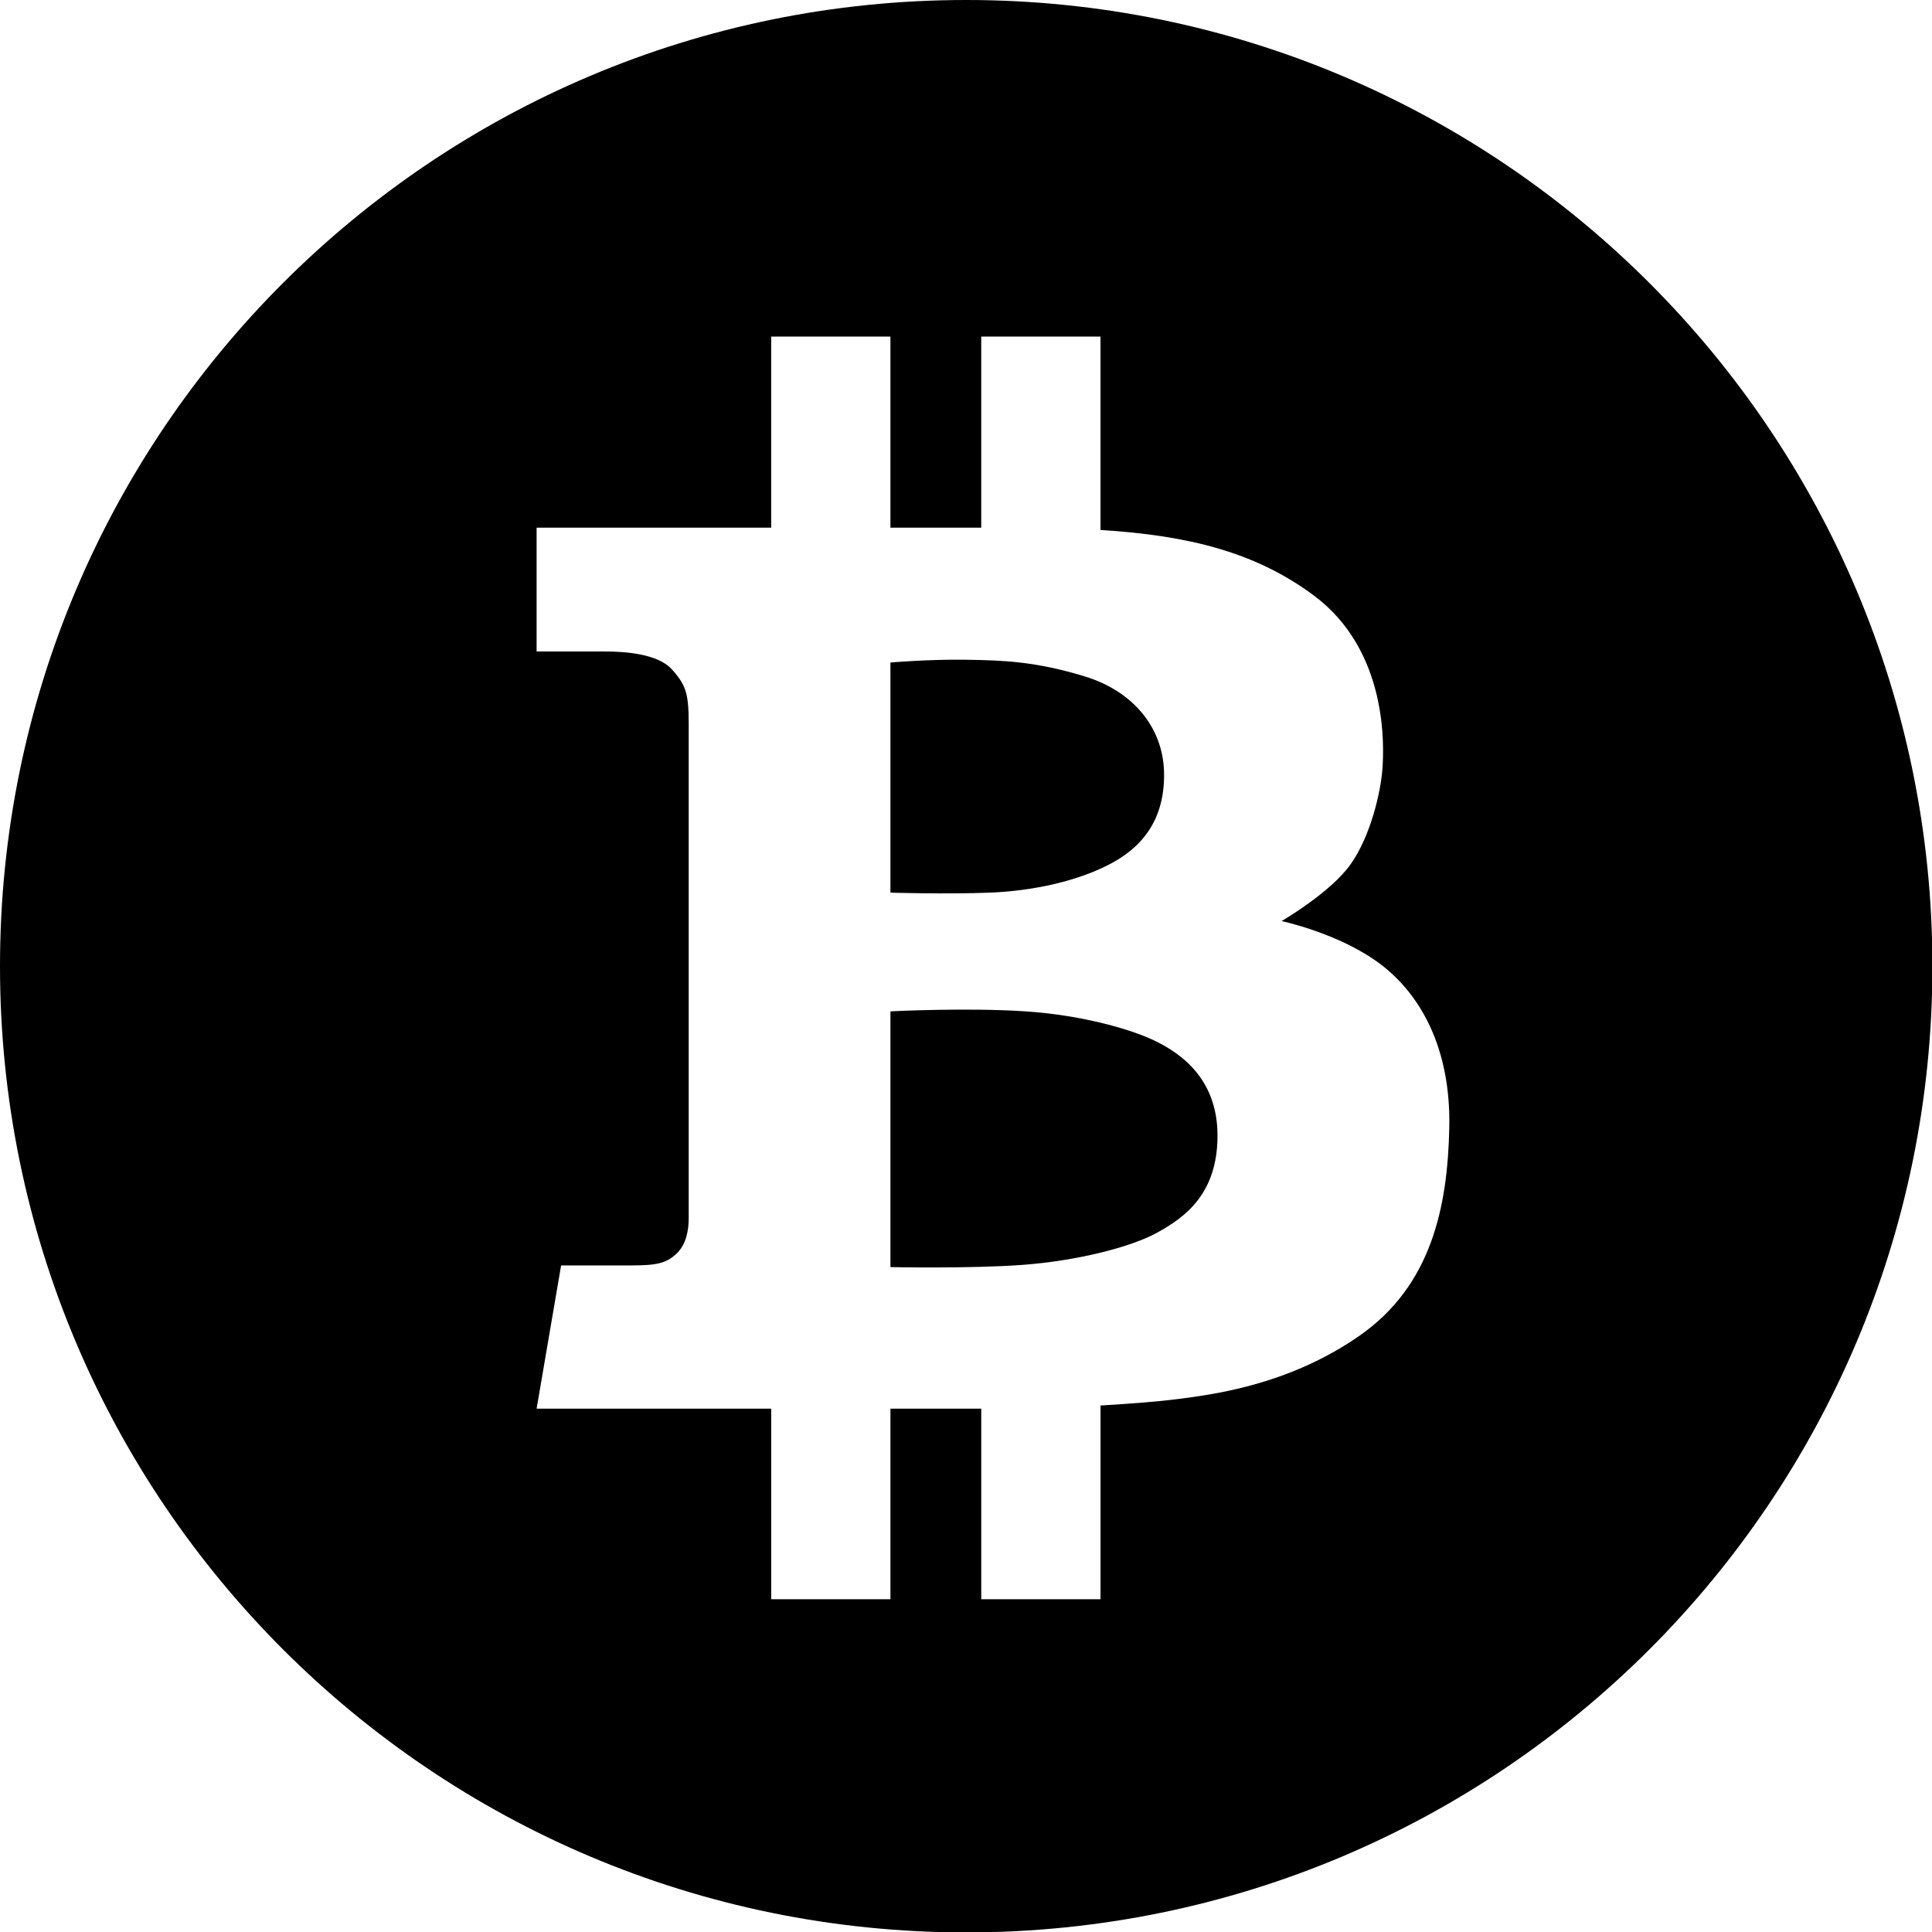
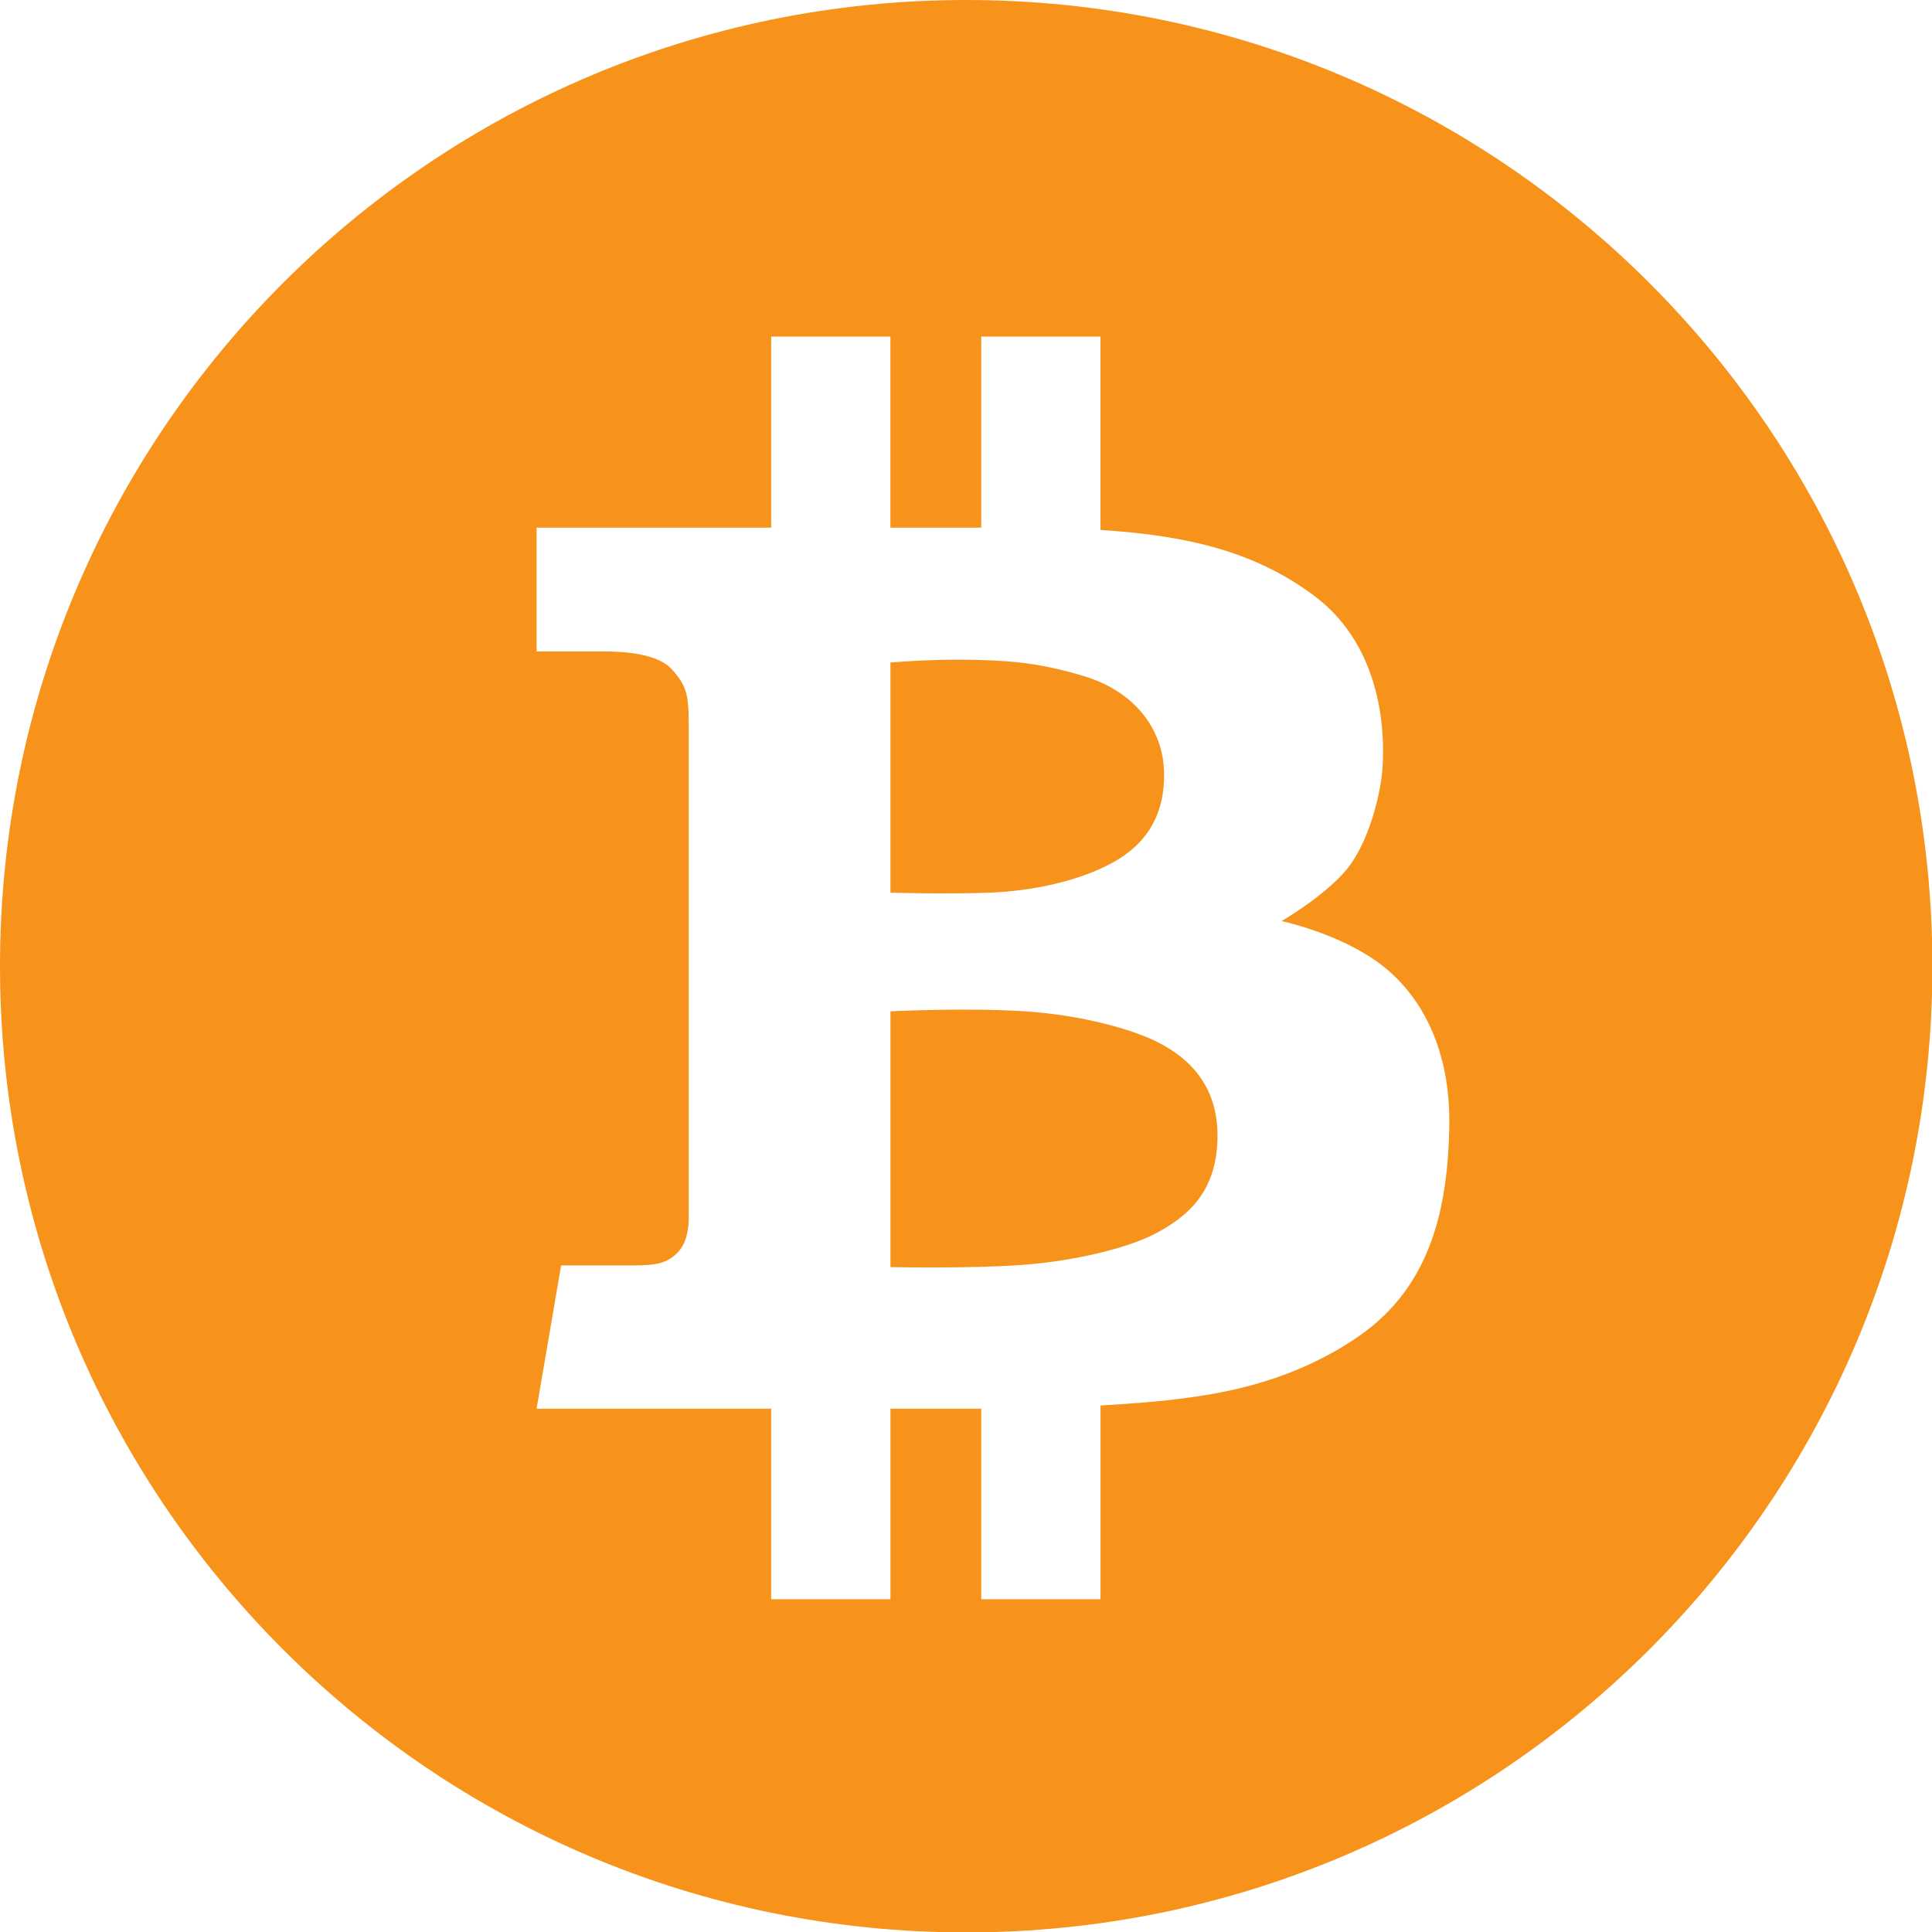
- <svg xmlns="http://www.w3.org/2000/svg" enable-background="new 0 0 226.777 226.777" height="226.777px" id="Layer_1" version="1.1" viewBox="0 0 226.777 226.777" width="226.777px" xml:space="preserve">
+ <svg xmlns="http://www.w3.org/2000/svg" fill="#F7931A" enable-background="new 0 0 226.777 226.777" height="226.777px" id="Layer_1" version="1.1" viewBox="0 0 226.777 226.777" width="226.777px" xml:space="preserve">
  <g id="BTC_2_">
    <path d="M135.715,122.244c-2.614-1.31-8.437-3.074-15.368-3.533c-6.934-0.458-15.828,0-15.828,0v30.02c0,0,9.287,0.198,15.503-0.26   c6.21-0.458,12.621-2.027,15.826-3.795c3.203-1.766,7.063-4.513,7.063-11.379C142.911,126.428,138.332,123.552,135.715,122.244z" />
    <path d="M116.16,104.779c5.104-0.197,10.532-1.373,14.453-3.532c3.925-2.158,6.148-5.557,6.02-10.66   c-0.134-5.102-3.532-9.418-9.287-11.186c-5.757-1.766-9.613-1.897-13.998-1.962c-4.382-0.064-8.83,0.328-8.83,0.328v27.012   C104.519,104.779,111.059,104.976,116.16,104.779z" />
    <path d="M113.413,0C50.777,0,0,50.776,0,113.413c0,62.636,50.777,113.413,113.413,113.413s113.411-50.777,113.411-113.413   C226.824,50.776,176.049,0,113.413,0z M159.591,156.777c-8.44,5.887-17.465,6.935-21.455,7.456   c-1.969,0.259-5.342,0.532-8.959,0.744v22.738h-13.998v-22.37c-2.615,0-6.361,0-10.66,0v22.37H90.522v-22.37   c-13.852,0-27.535,0-27.535,0l2.877-16.812c0,0,5.559,0,8.371,0c2.814,0,3.989-0.261,5.166-1.372   c1.177-1.113,1.439-2.812,1.439-4.188c0-1.373,0-54.286,0-57.916c0-3.628-0.295-4.61-1.963-6.473   c-1.668-1.867-5.591-2.112-7.8-2.112c-2.207,0-8.091,0-8.091,0V61.939c0,0,13.246,0,27.535,0V39.505h13.996v22.434   c3.889,0,7.537,0,10.66,0V39.505h13.998v22.703c10.435,0.647,18.203,2.635,24.983,7.645c8.766,6.475,8.306,17.724,8.11,20.406   c-0.195,2.682-1.372,7.85-3.729,11.183c-2.352,3.337-8.108,6.673-8.108,6.673s6.801,1.438,11.578,5.036   c4.771,3.598,8.307,9.941,8.106,19.229C169.923,141.668,168.027,150.891,159.591,156.777z" />
  </g>
</svg>
